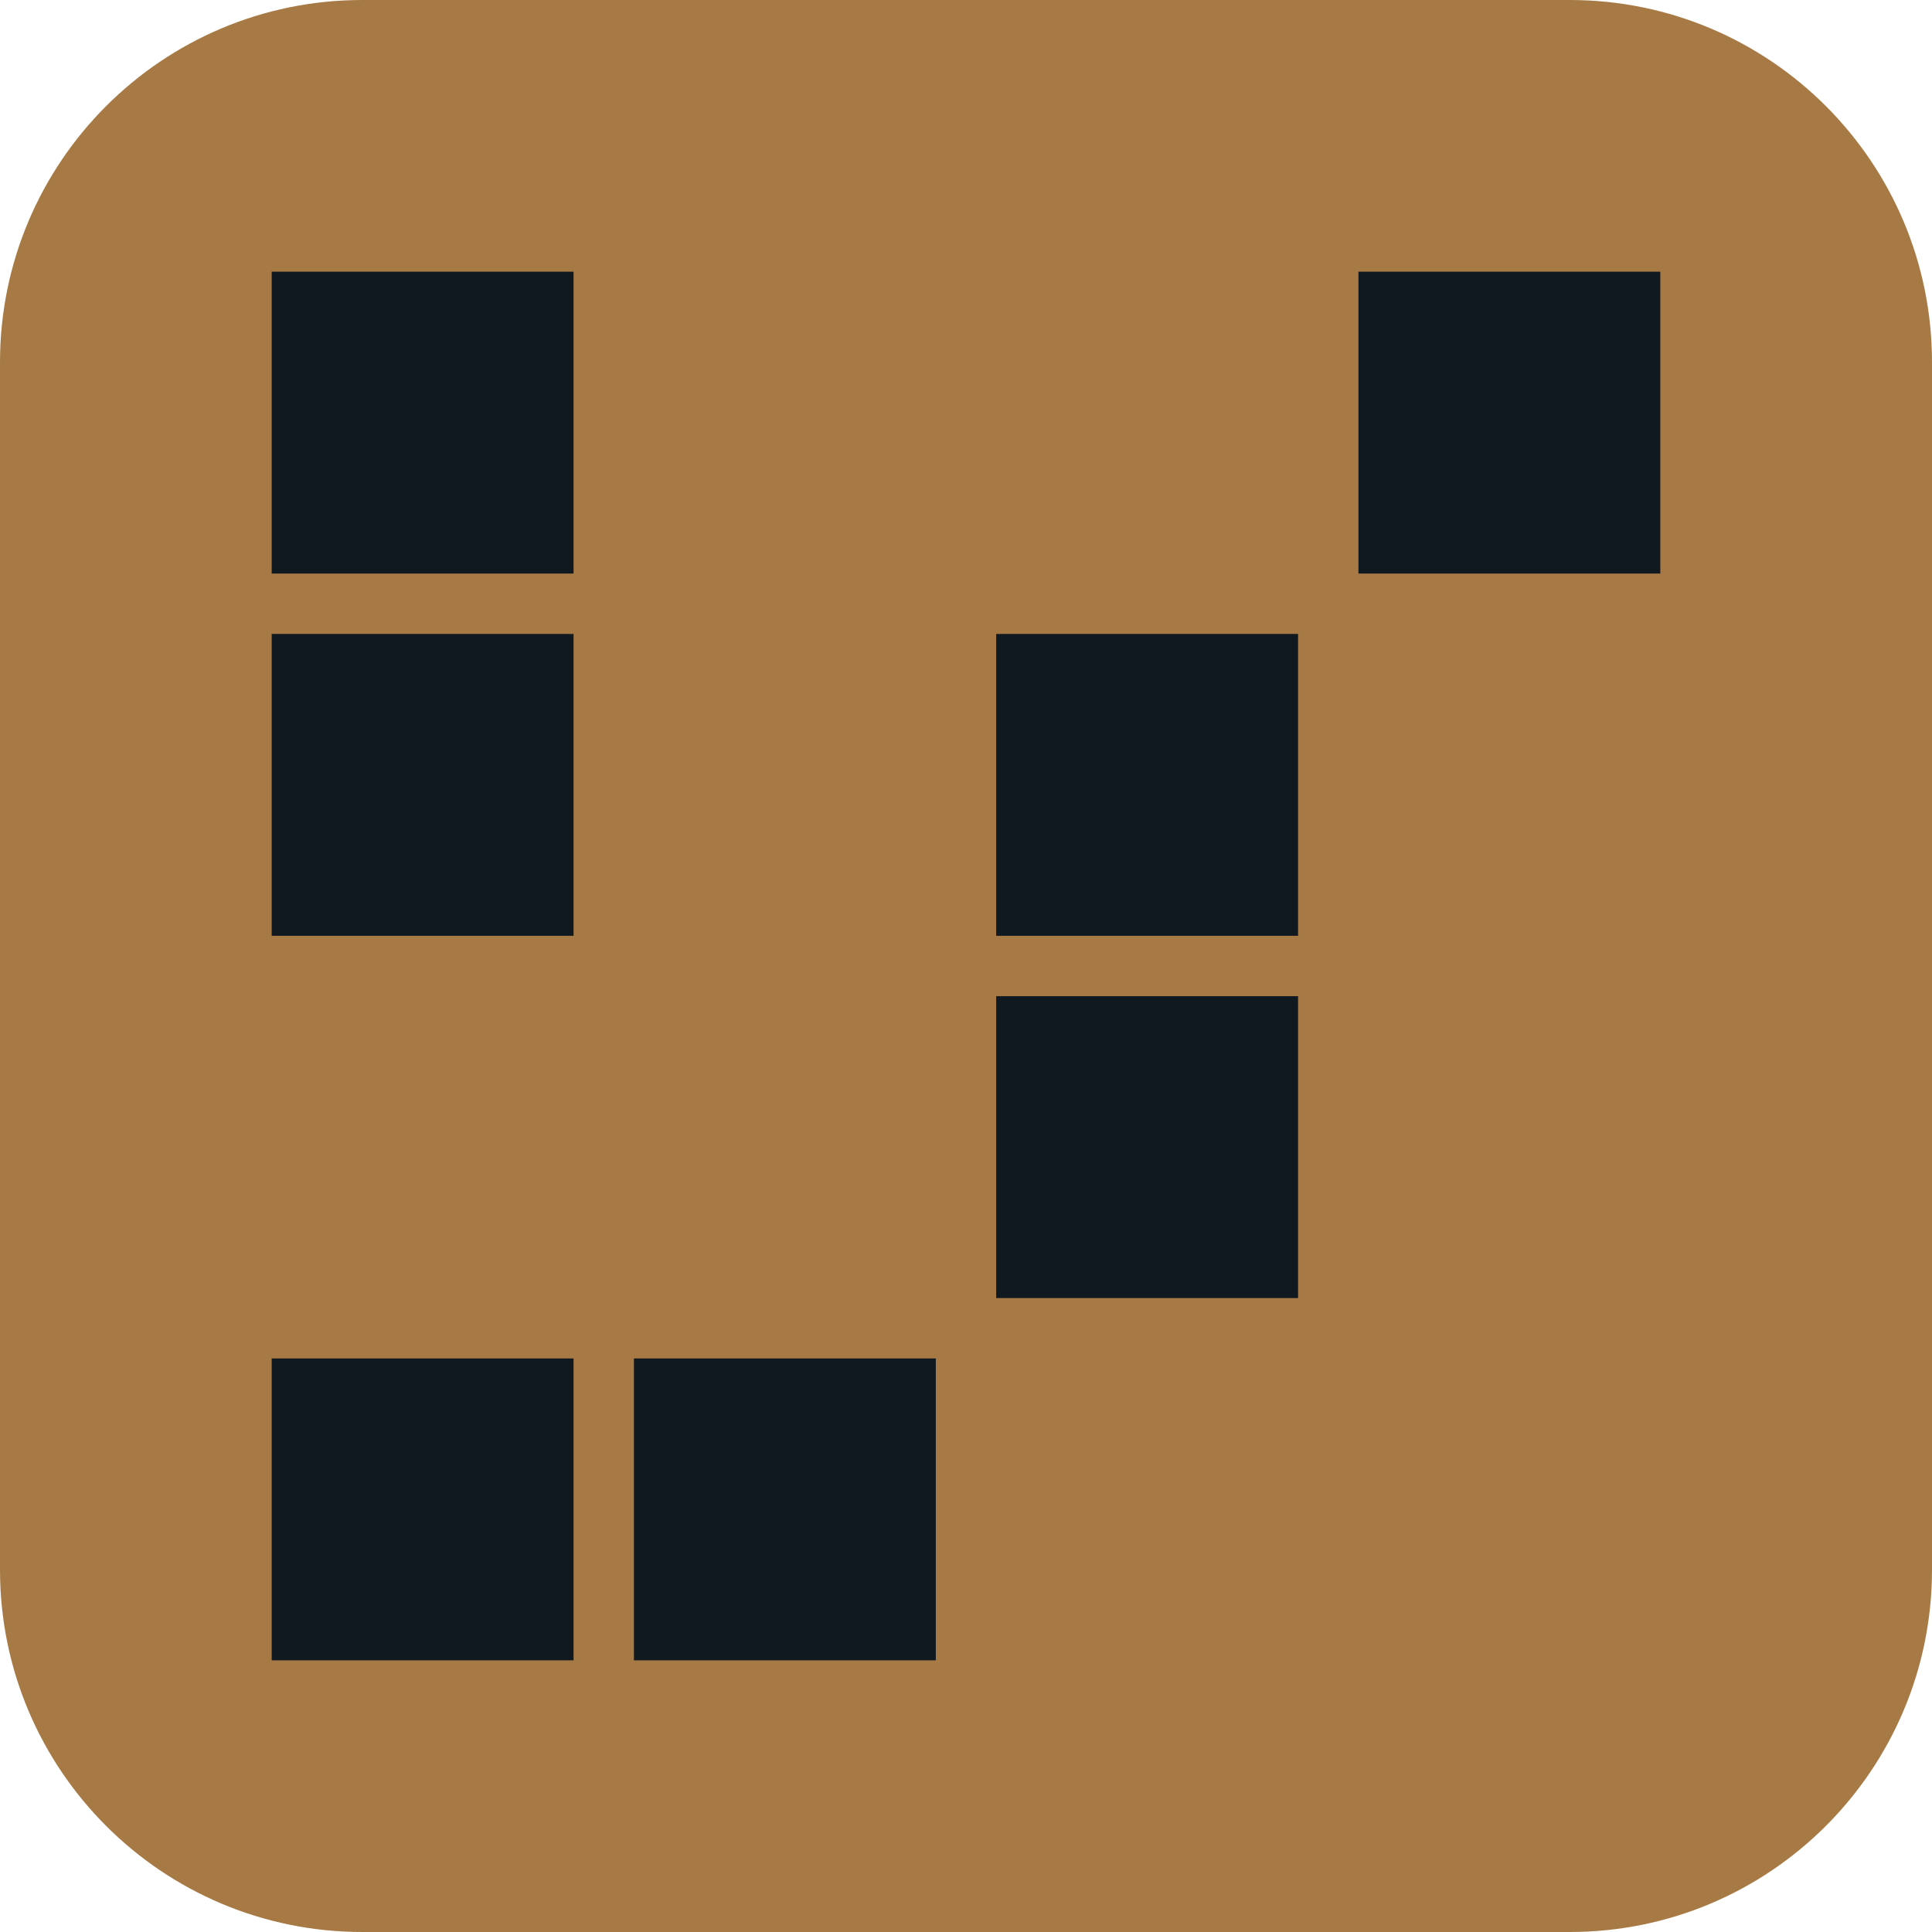
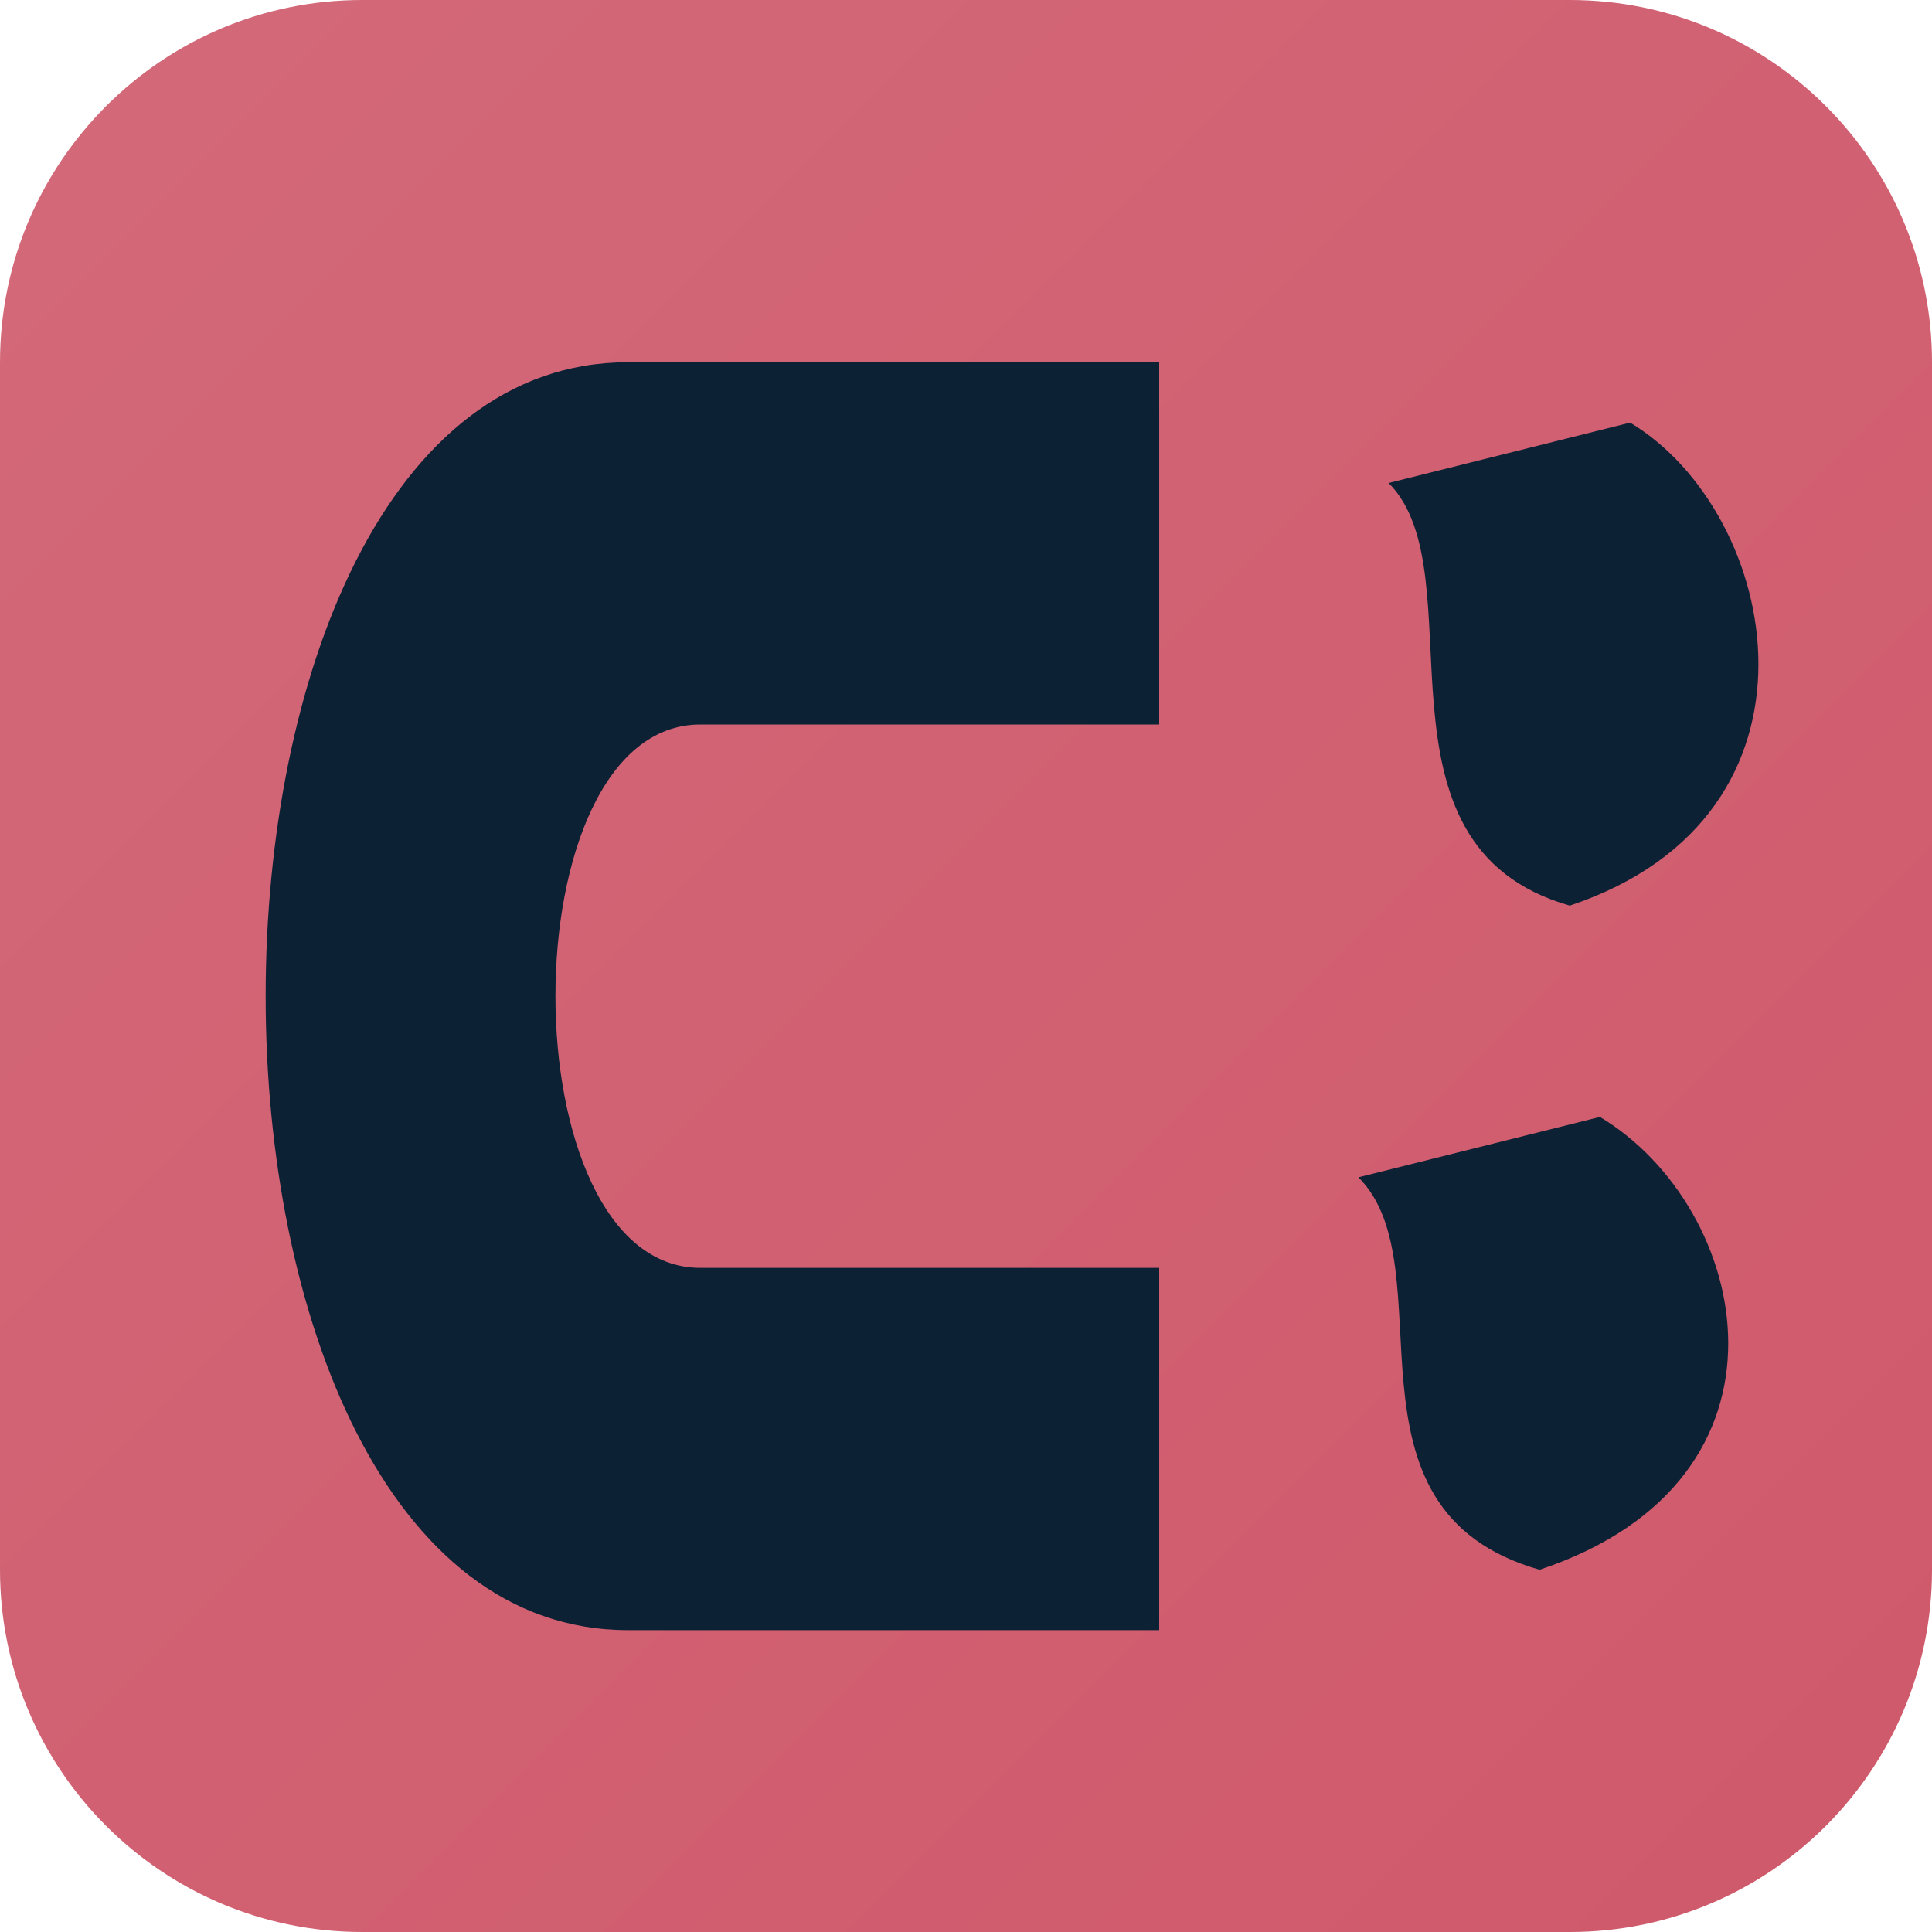
<svg xmlns="http://www.w3.org/2000/svg" width="64" height="64" viewBox="0 0 64 64" aria-hidden="true">
-   <rect width="64" height="64" rx="12" fill="#a77a45" />
-   <g fill="#101820" transform="rotate(0 32 32)">
-     <rect x="9" y="9" width="10" height="10" />
-     <rect x="45" y="9" width="10" height="10" />
-     <rect x="9" y="21" width="10" height="10" />
-     <rect x="33" y="21" width="10" height="10" />
-     <rect x="33" y="33" width="10" height="10" />
-     <rect x="9" y="45" width="10" height="10" />
-     <rect x="21" y="45" width="10" height="10" />
+   <defs>
+     <linearGradient id="eastsea-island-v2-8" x1="0" y1="0" x2="64" y2="64" gradientUnits="userSpaceOnUse" color-interpolation="sRGB">
+       <stop offset="0" stop-color="#d36979" />
+       <stop offset="1" stop-color="#cf596b" />
+     </linearGradient>
+   </defs>
+   <rect width="64" height="64" rx="12" fill="url(#eastsea-island-v2-8)" />
+   <g fill="#0d2135" transform="rotate(270 32 32)">
+     <path d="M 10 48 L 10 26 C 10 6 52 6 52 26 L 52 48 L 40 48 L 40 29 C 40 21 22 21 22 29 L 22 48 Z" transform="translate(0 0) scale(1 0.8)" />
+     <path d="M 12 51 C 14 44 22 48 25 45 L 27 53 C 24 58 15 60 12 51 Z" />
+     <path d="M 34 52 C 36 45 45 49 48 46 L 50 54 C 47 59 37 61 34 52 Z" />
  </g>
</svg>
